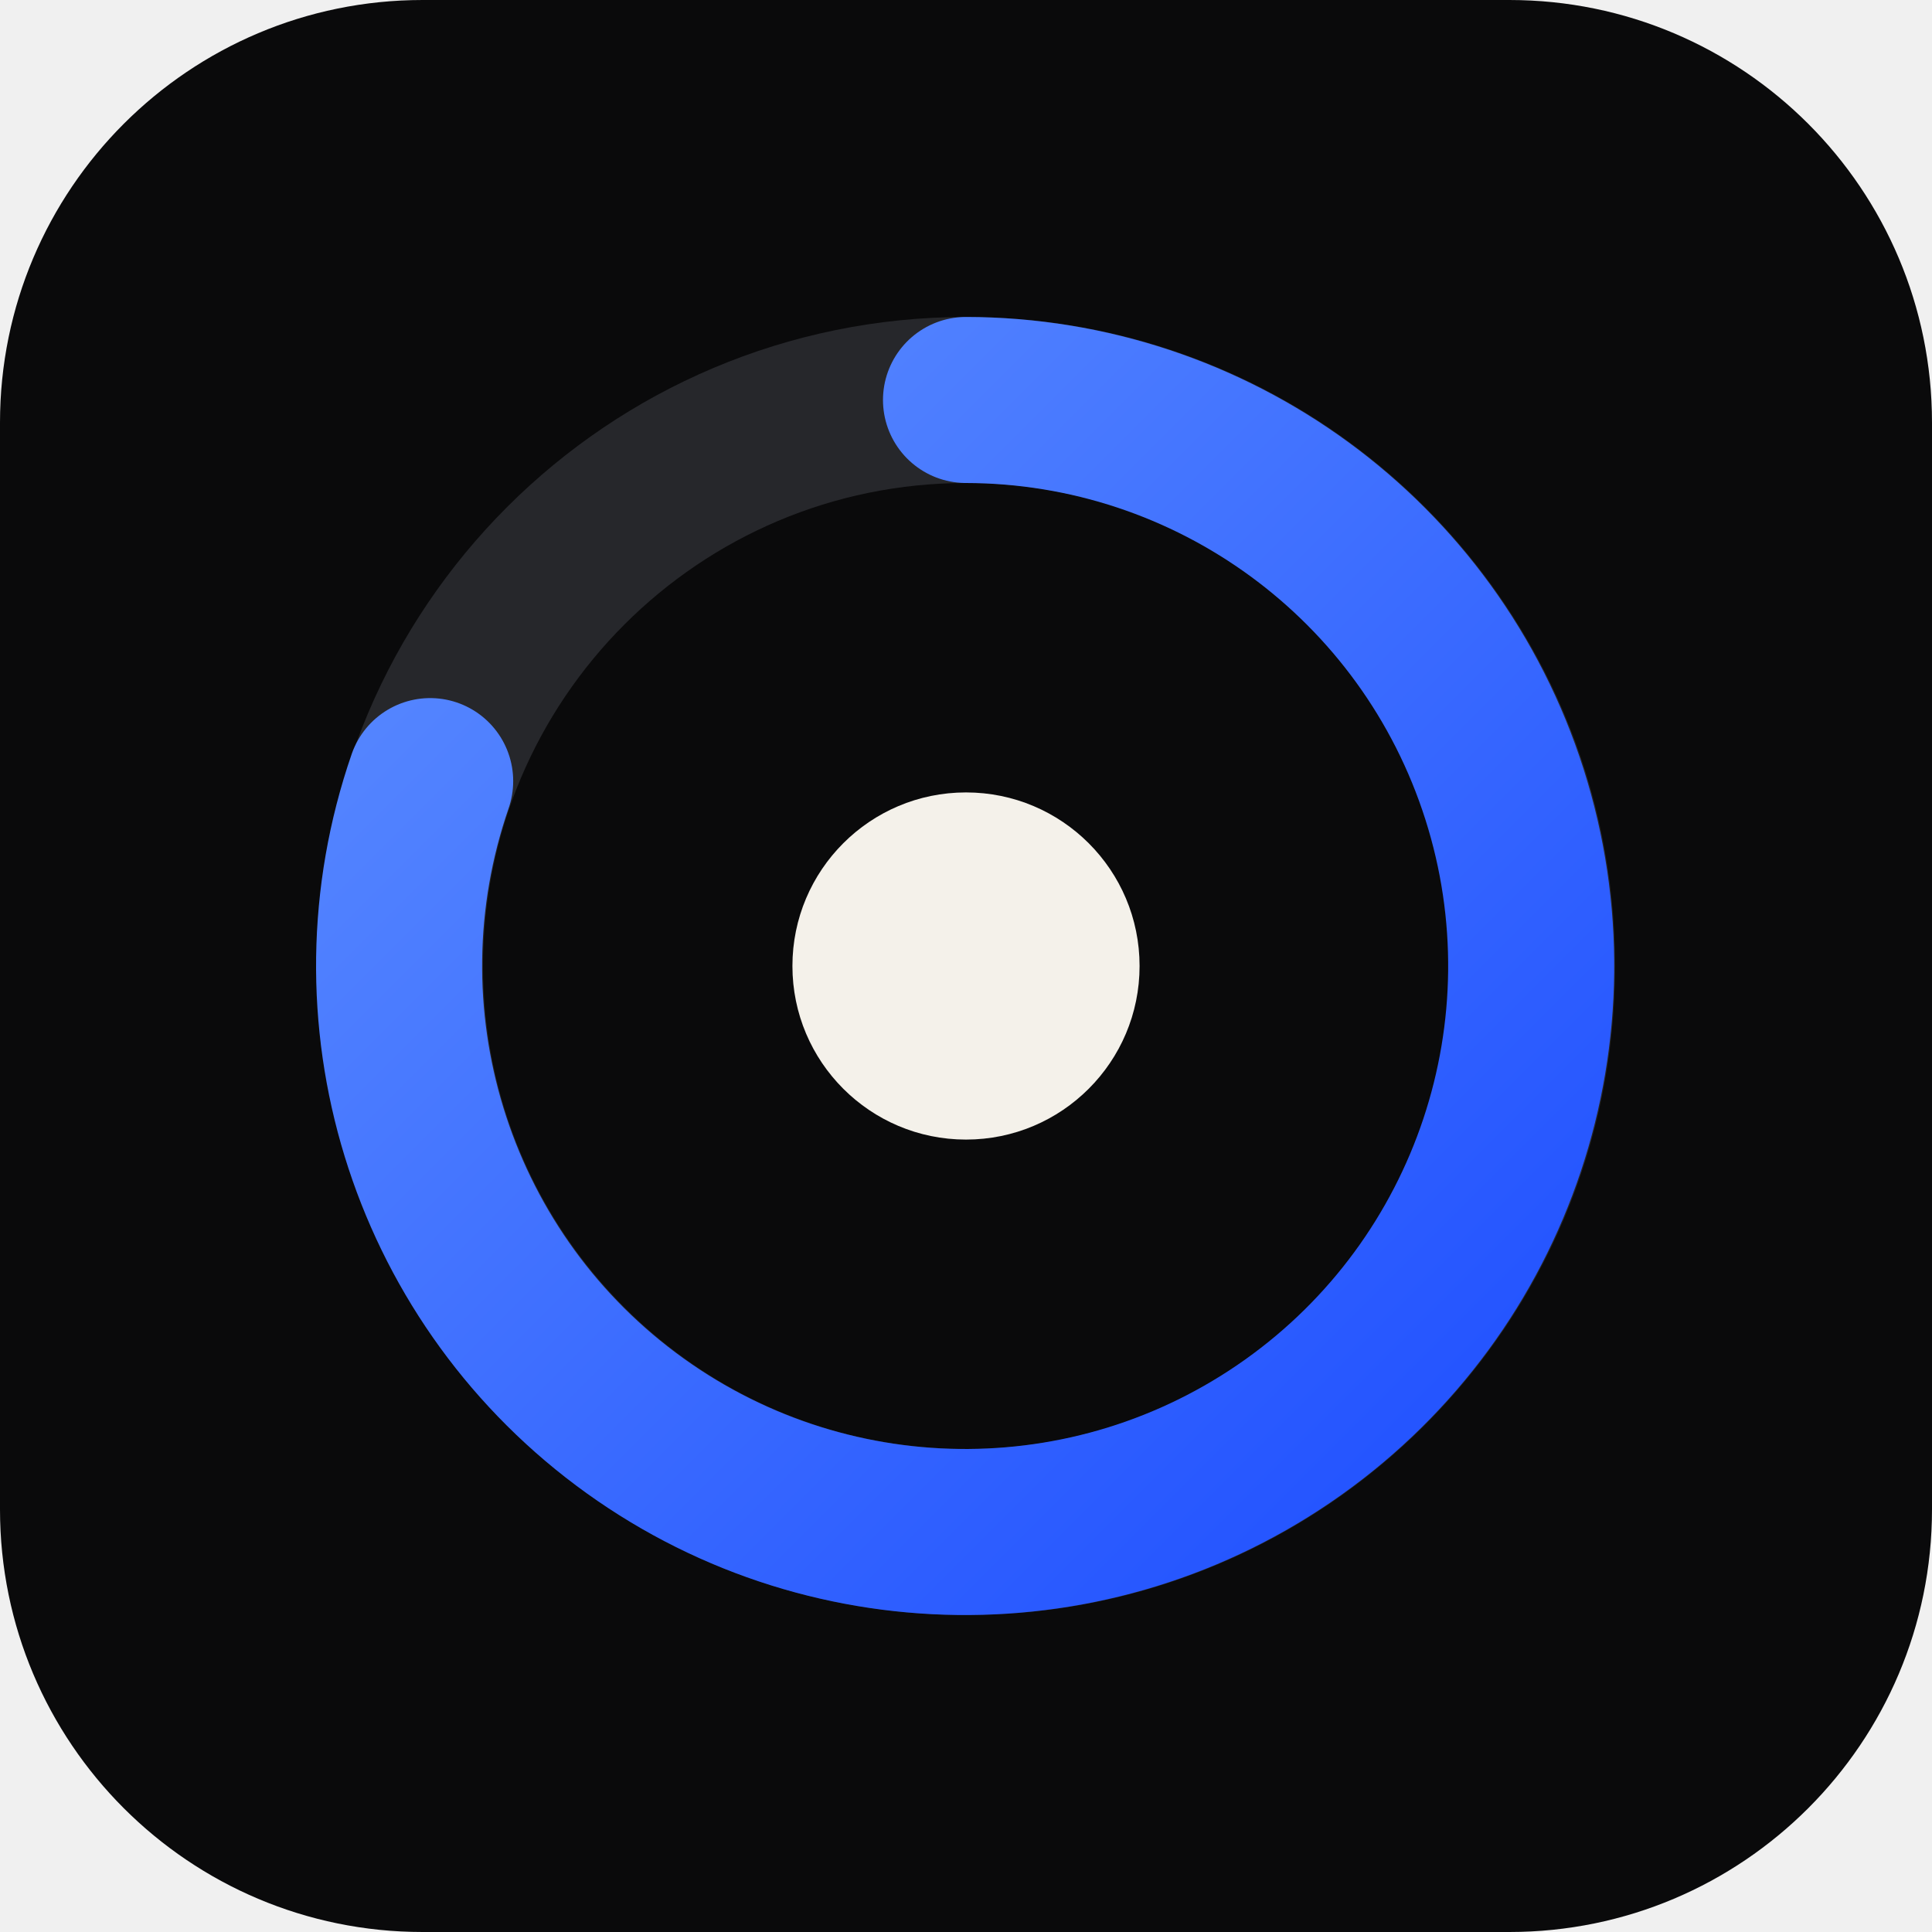
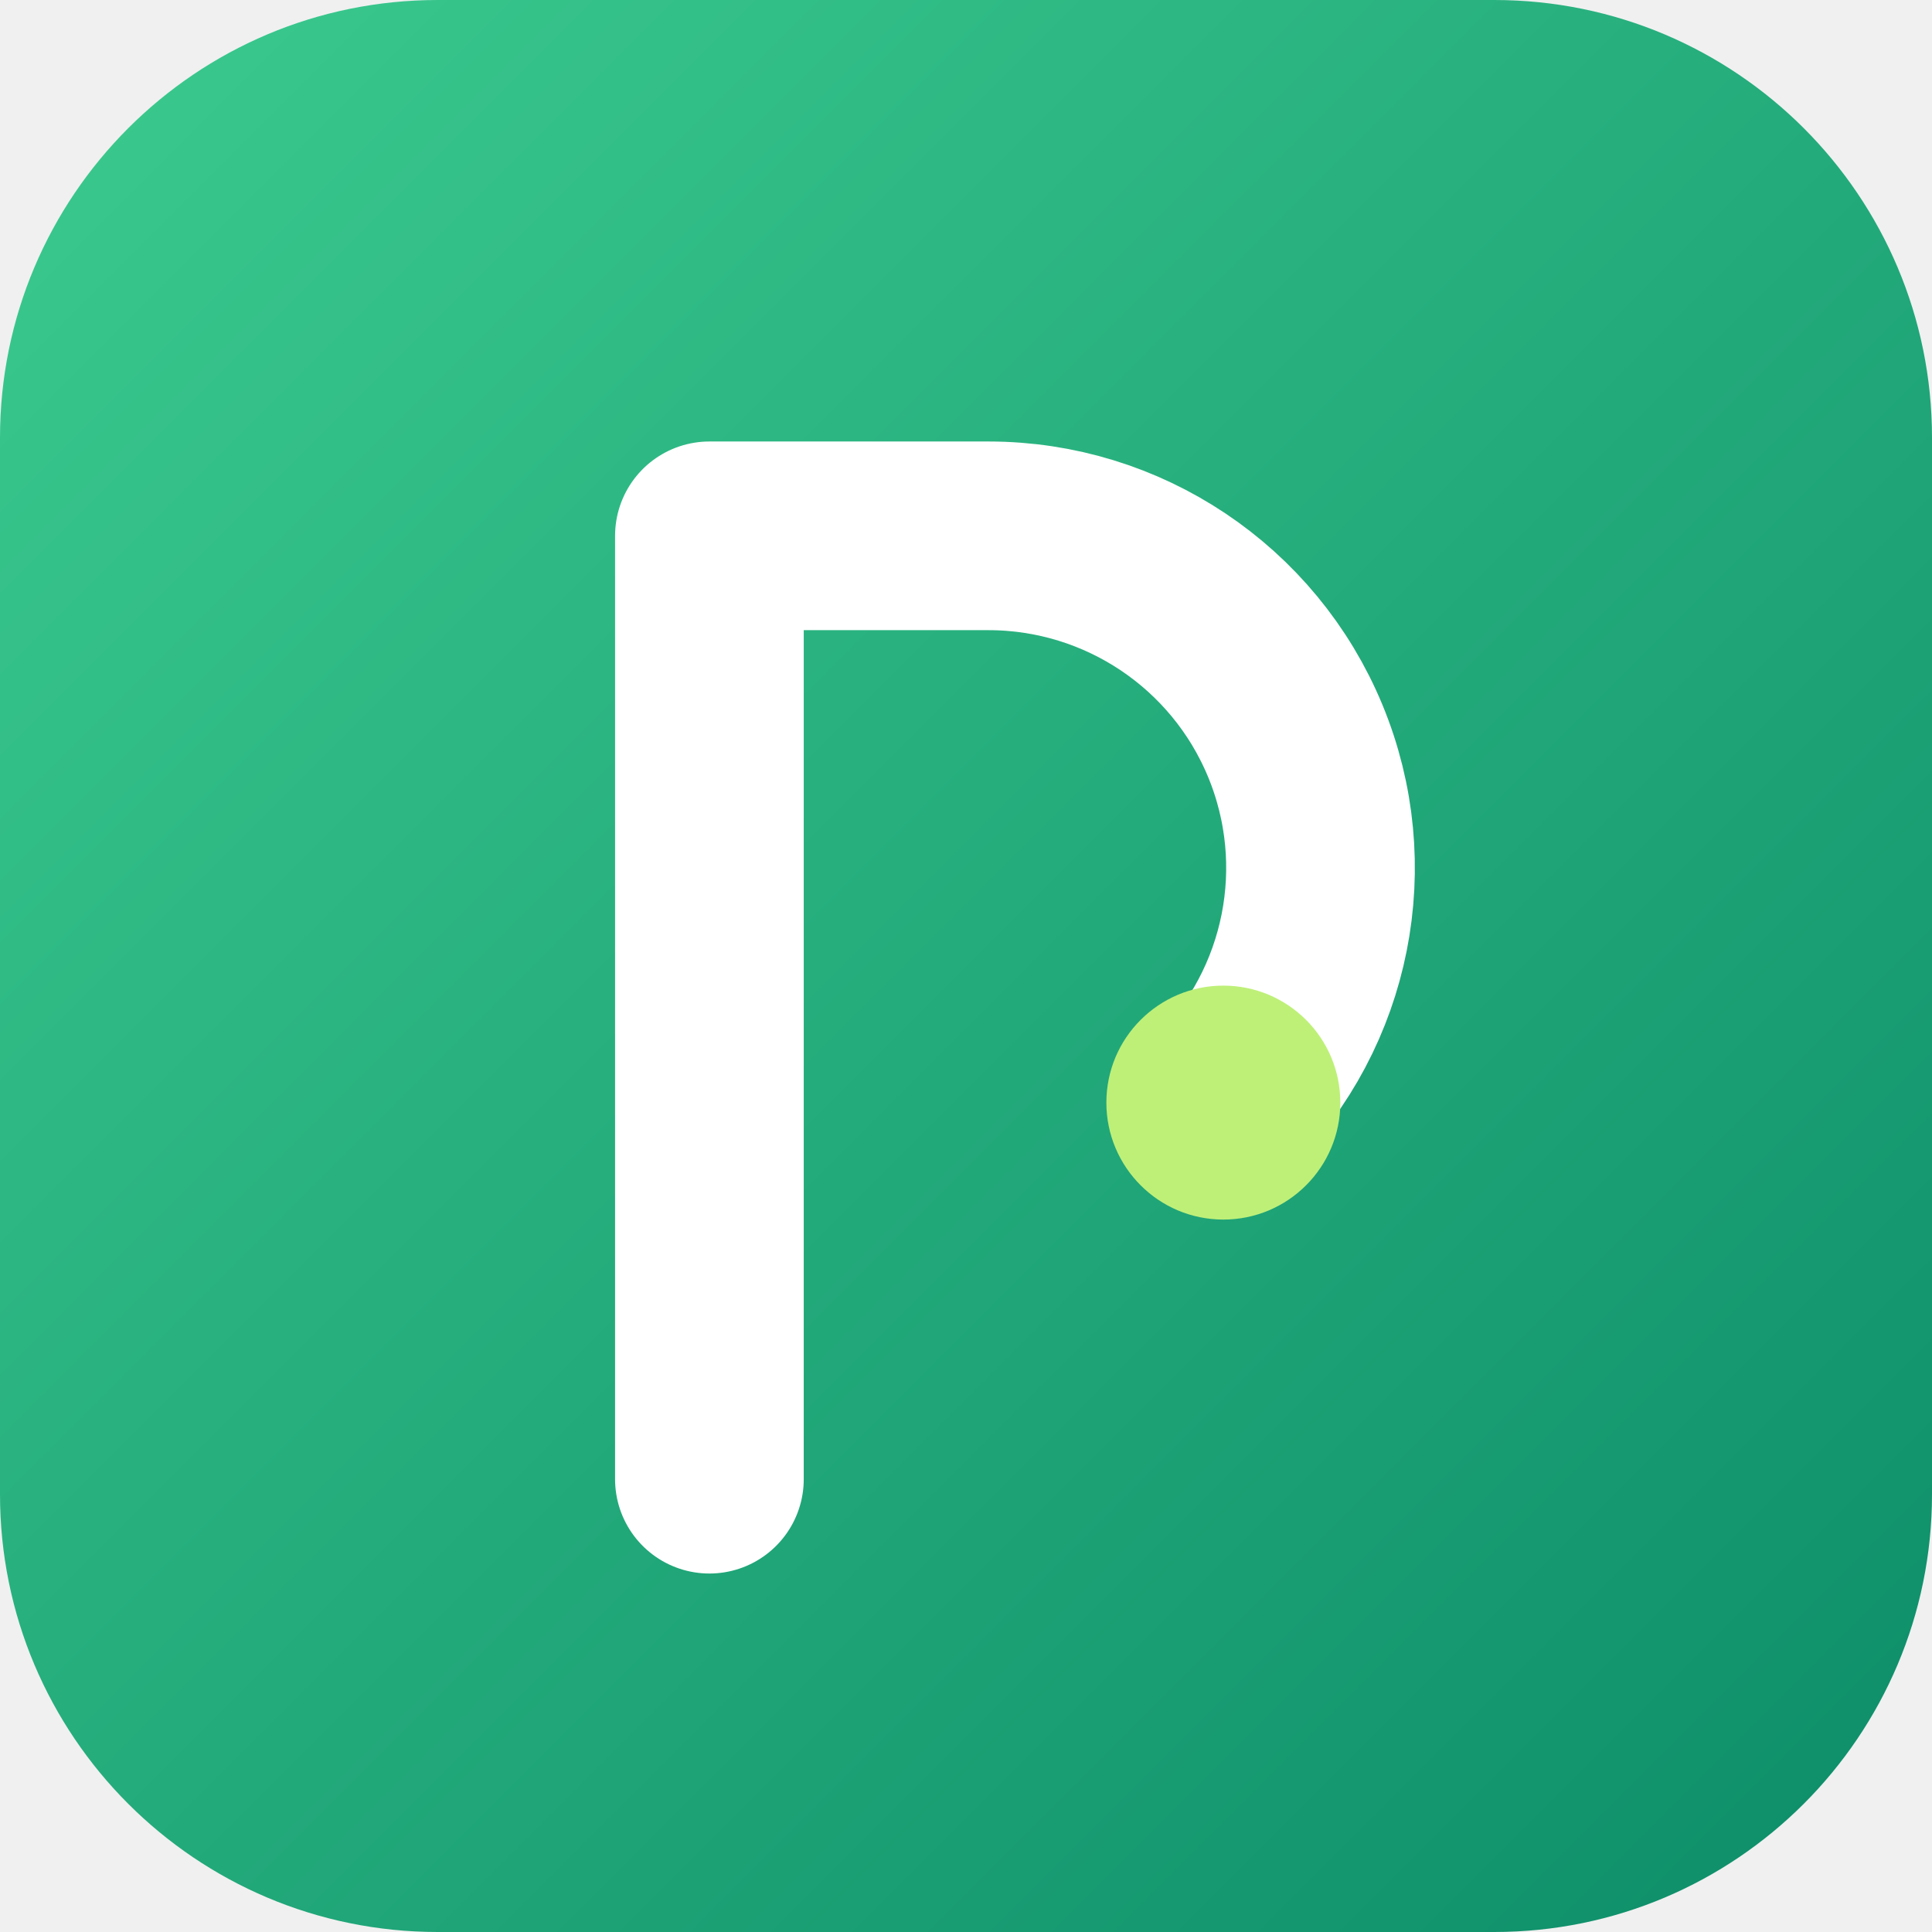
<svg xmlns="http://www.w3.org/2000/svg" viewBox="0 0 512 512">
  <defs>
    <linearGradient id="g" x1="0" y1="0" x2="1" y2="1">
-       <stop offset="0" stop-color="#5B8CFF" />
-       <stop offset="1" stop-color="#1F4FFF" />
+       <stop offset="0" stop-color="#3CCB8F" />
+       <stop offset="1" stop-color="#0C8C68" />
    </linearGradient>
  </defs>
-   <rect width="512" height="512" rx="112" fill="#0A0A0B" />
-   <circle cx="256" cy="256" r="150" fill="none" stroke="#26272B" stroke-width="44" />
-   <path d="M256 106a150 150 0 1 1-142 101" fill="none" stroke="url(#g)" stroke-width="44" stroke-linecap="round" />
-   <circle cx="256" cy="256" r="46" fill="#F4F1EA" />
+   <rect width="512" height="512" rx="116" fill="url(#g)" />
+   <path d="M188 392V142h74a88 88 0 0 1 62.2 150.2" fill="none" stroke="#fff" stroke-width="50" stroke-linecap="round" stroke-linejoin="round" />
+   <circle cx="324.2" cy="292.2" r="31" fill="#BEF078" />
</svg>
